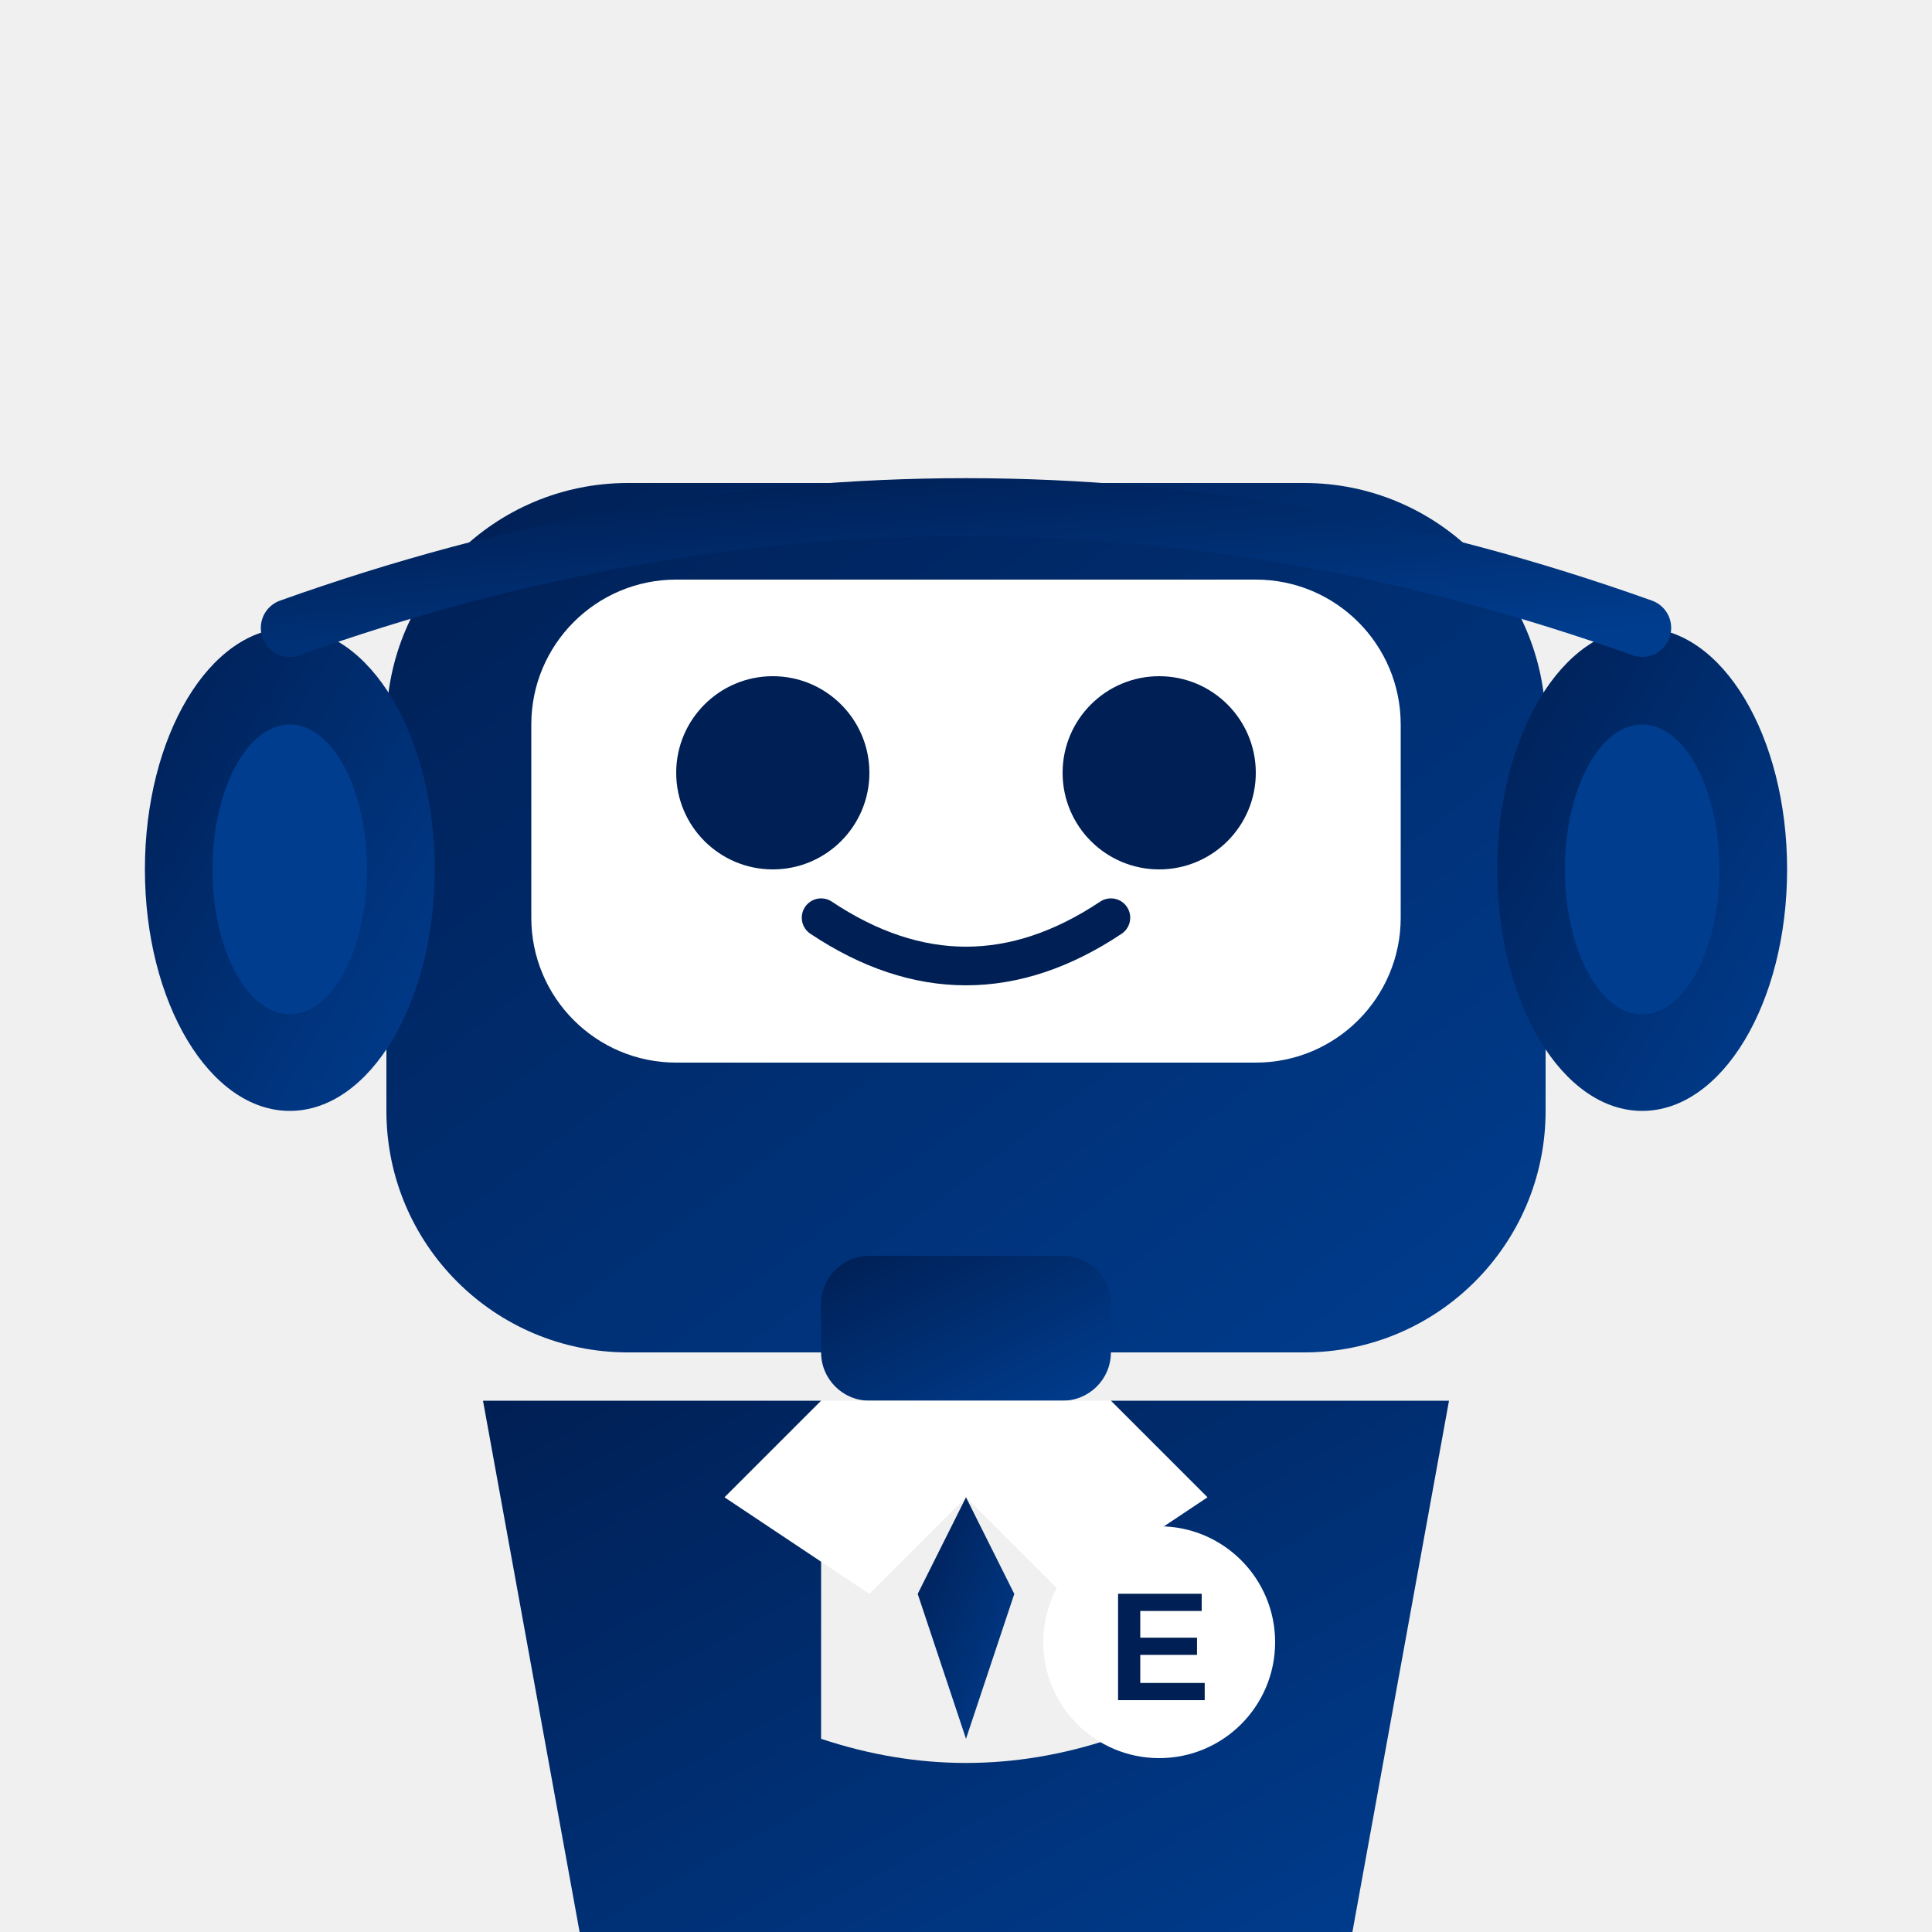
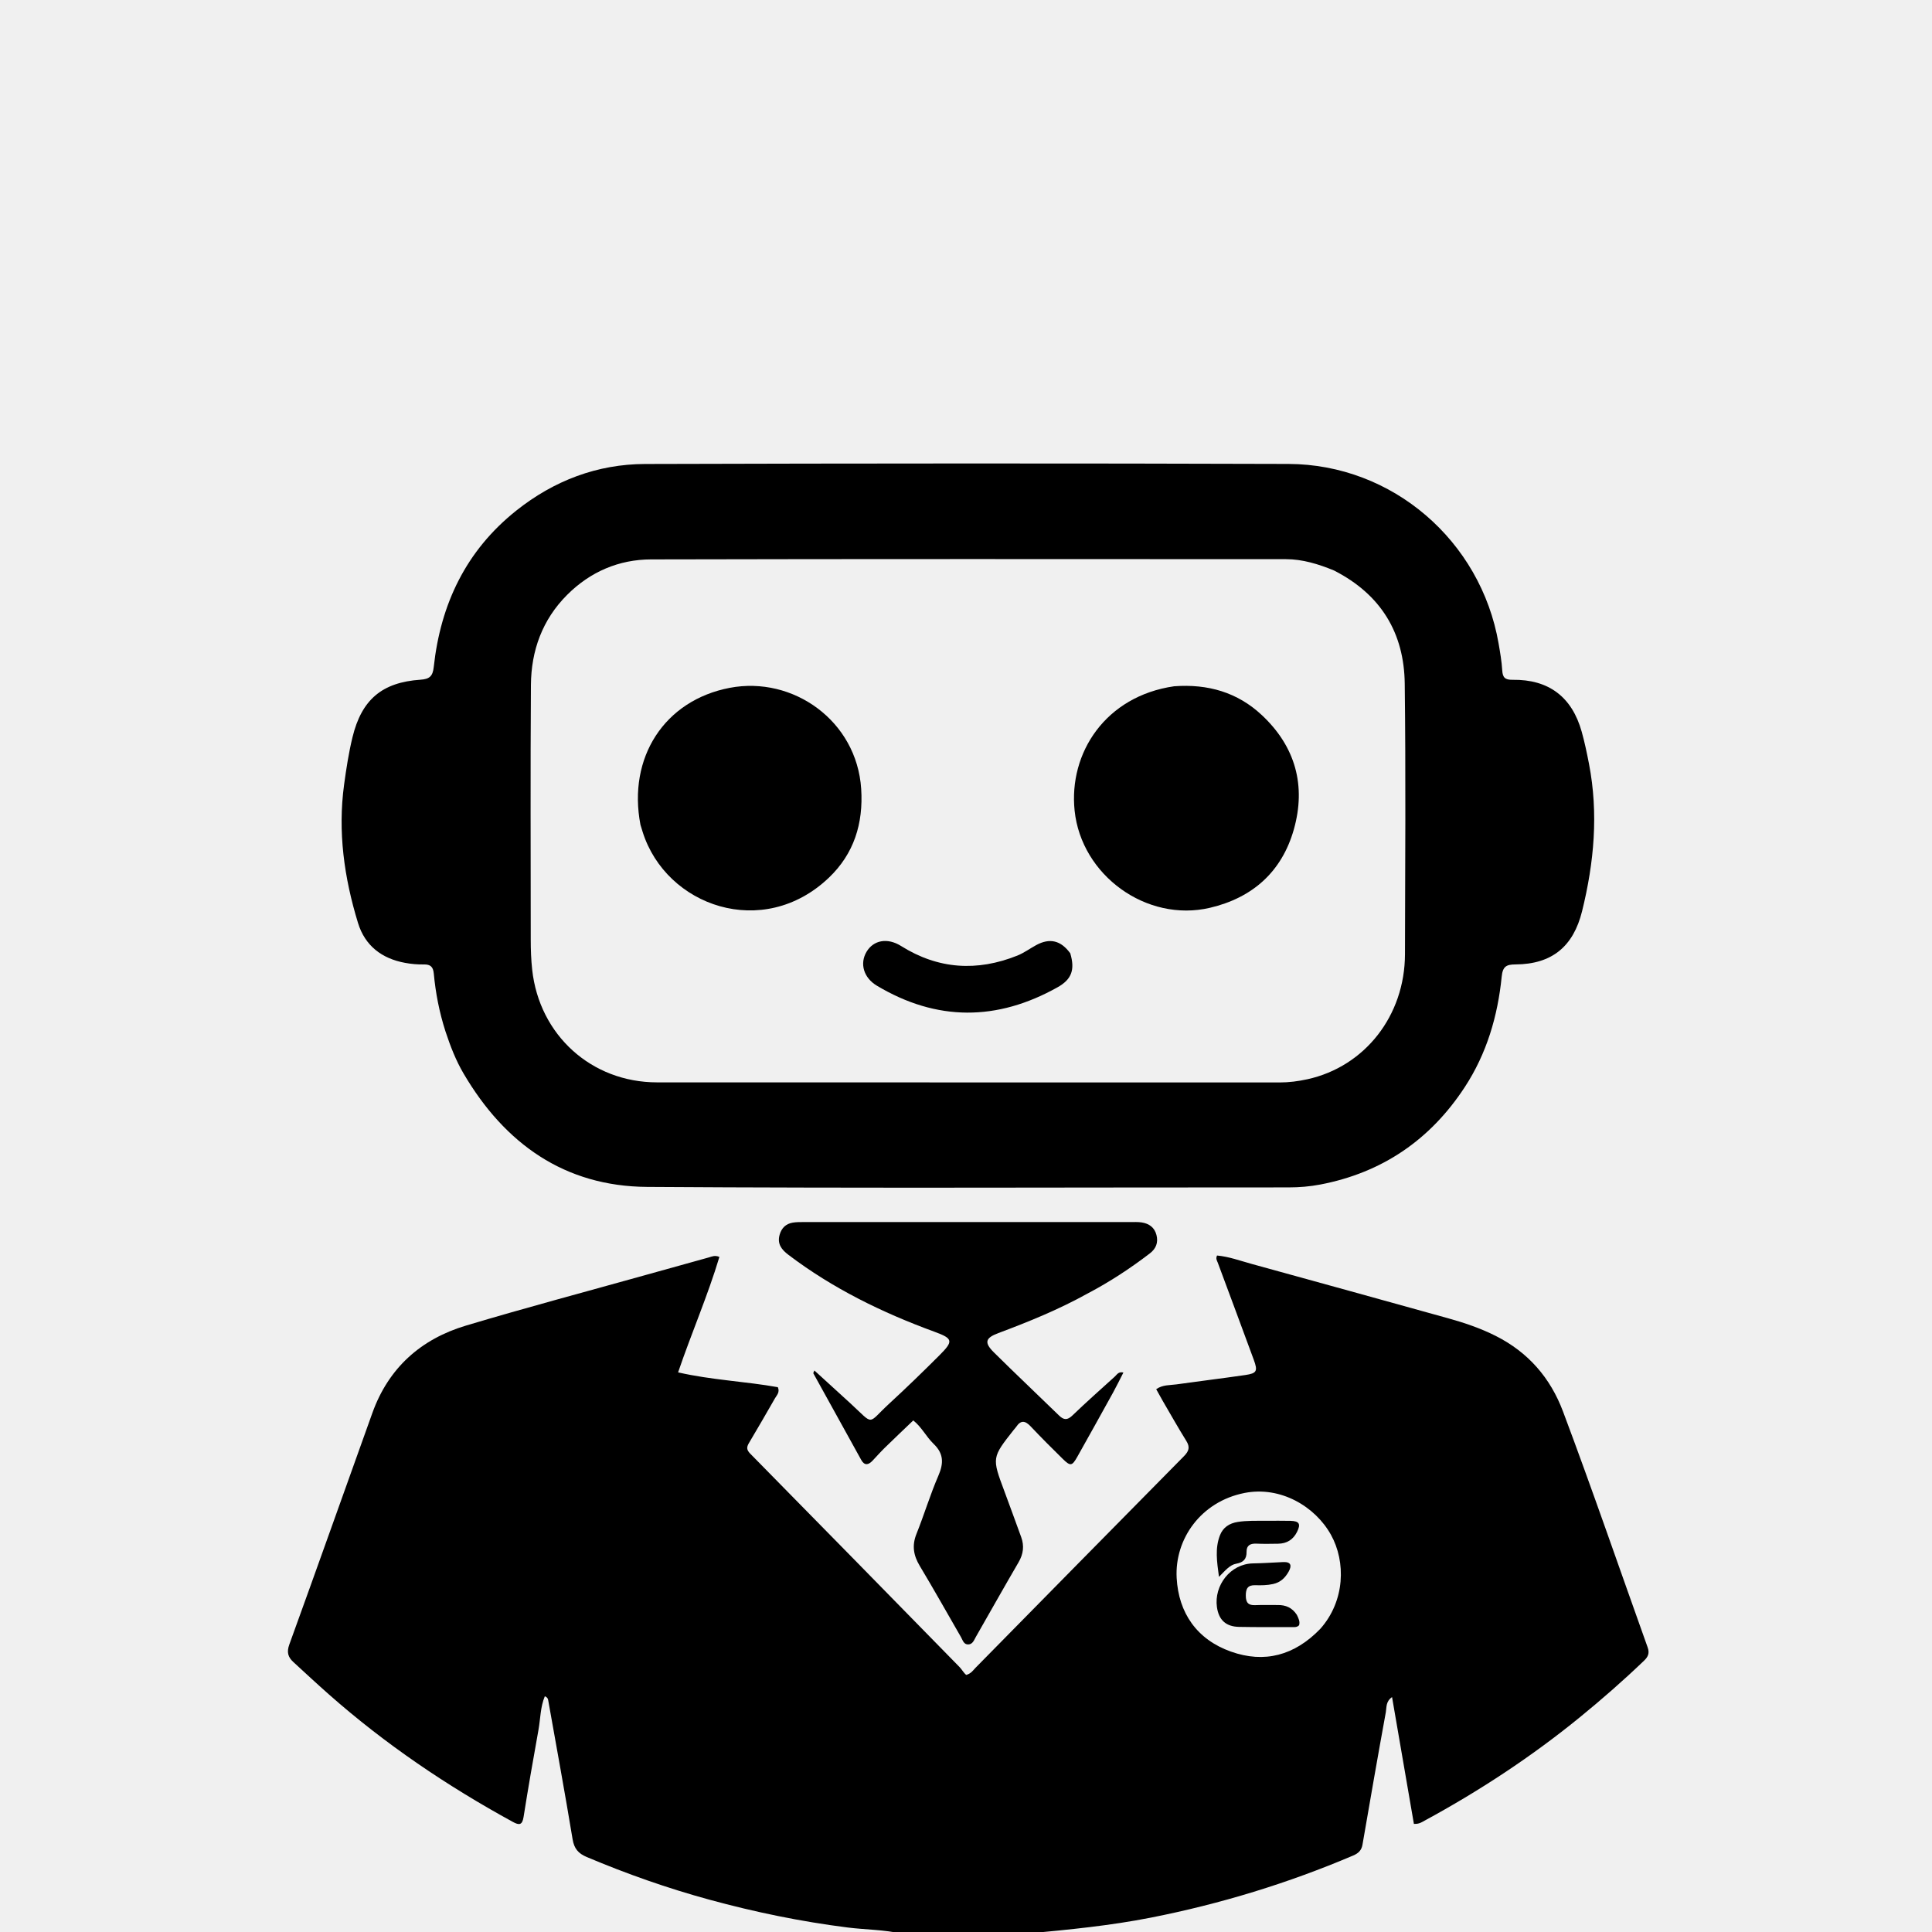
- <svg xmlns="http://www.w3.org/2000/svg" width="200" height="200" viewBox="0 0 200 200">
-   <defs>
-     <linearGradient id="robotGradient" x1="0%" y1="0%" x2="100%" y2="100%">
-       <stop offset="0%" style="stop-color:#001f54;stop-opacity:1" />
-       <stop offset="100%" style="stop-color:#003d8f;stop-opacity:1" />
-     </linearGradient>
-   </defs>
-   <rect x="40" y="50" width="120" height="90" rx="25" fill="url(#robotGradient)" />
-   <rect x="55" y="60" width="90" height="50" rx="15" fill="white" />
-   <circle cx="80" cy="80" r="10" fill="#001f54" />
-   <circle cx="120" cy="80" r="10" fill="#001f54" />
-   <path d="M 85 95 Q 100 105 115 95" stroke="#001f54" stroke-width="4" fill="none" stroke-linecap="round" />
-   <ellipse cx="30" cy="90" rx="15" ry="25" fill="url(#robotGradient)" />
-   <ellipse cx="30" cy="90" rx="8" ry="15" fill="#003d8f" />
-   <ellipse cx="170" cy="90" rx="15" ry="25" fill="url(#robotGradient)" />
-   <ellipse cx="170" cy="90" rx="8" ry="15" fill="#003d8f" />
-   <path d="M 30 65 Q 100 40 170 65" stroke="url(#robotGradient)" stroke-width="6" fill="none" stroke-linecap="round" />
-   <rect x="85" y="130" width="30" height="15" rx="5" fill="url(#robotGradient)" />
-   <path d="M 50 145 L 85 145 L 85 180 Q 100 185 115 180 L 115 145 L 150 145 L 140 200 L 60 200 Z" fill="url(#robotGradient)" />
-   <path d="M 85 145 L 75 155 L 90 165 L 100 155 L 110 165 L 125 155 L 115 145" fill="white" />
-   <polygon points="100,155 95,165 100,180 105,165" fill="url(#robotGradient)" />
-   <circle cx="120" cy="170" r="12" fill="white" />
-   <text x="120" y="176" font-family="Arial, sans-serif" font-size="16" font-weight="bold" fill="#001f54" text-anchor="middle">E</text>
+ <svg xmlns="http://www.w3.org/2000/svg" version="1.1" id="Layer_1" x="0px" y="0px" width="100%" viewBox="0 0 1024 1024" enable-background="new 0 0 1024 1024" xml:space="preserve">
+   <path fill="#000000" opacity="1" stroke="none" d=" M478.469,1025   C468.584,1022.698 458.874,1022.826 449.321,1021.62   C424.507,1018.488 400.109,1013.455 376.014,1006.876   C353.821,1000.818 332.168,993.196 310.967,984.248   C306.557,982.387 304.318,979.85 303.496,974.877   C299.432,950.271 294.917,925.74 290.562,901.183   C290.413,900.342 290.125,899.601 288.769,899.052   C286.369,904.775 286.465,910.961 285.401,916.871   C282.631,932.248 279.941,947.643 277.498,963.074   C276.806,967.443 275.109,967.443 271.863,965.669   C236.942,946.585 204.157,924.422 174.297,898.047   C167.931,892.424 161.712,886.635 155.457,880.888   C152.65,878.308 151.874,875.671 153.345,871.617   C168.168,830.771 182.677,789.812 197.357,748.915   C205.931,725.028 223.051,709.758 246.916,702.608   C278.637,693.104 310.658,684.602 342.553,675.679   C353.614,672.585 364.682,669.514 375.75,666.444   C377.318,666.01 378.853,665.156 381.293,666.2   C375.139,686.713 366.537,706.437 359.4,727.382   C377.29,731.483 395.096,732.154 412.285,735.241   C413.428,737.972 411.705,739.466 410.769,741.103   C406.22,749.054 401.62,756.976 396.947,764.855   C395.672,767.005 395.638,768.439 397.609,770.441   C434.665,808.081 471.629,845.812 508.571,883.565   C509.843,884.865 510.689,886.582 512.118,887.746   C514.789,886.988 515.771,885.267 517.012,884.007   C553.84,846.606 590.614,809.152 627.511,771.819   C630.19,769.109 630.819,767.006 628.758,763.692   C624.449,756.765 620.442,749.649 616.331,742.599   C615.169,740.607 614.076,738.574 612.808,736.302   C616.247,733.881 620.009,734.248 623.49,733.755   C635.673,732.03 647.892,730.563 660.066,728.788   C666.131,727.903 666.729,726.704 664.542,720.753   C658.226,703.563 651.828,686.403 645.445,669.238   C645.047,668.168 644.249,667.201 645.06,665.448   C651.344,666.018 657.414,668.263 663.565,669.95   C698.235,679.458 732.869,689.098 767.512,698.704   C776.192,701.111 784.686,703.991 792.766,708.064   C809.962,716.732 821.711,730.231 828.437,748.141   C844.008,789.599 858.385,831.486 873.303,873.179   C874.424,876.314 873.424,878.231 871.362,880.208   C860.417,890.7 849.018,900.678 837.268,910.254   C811.619,931.158 784.086,949.24 755.017,965.01   C753.574,965.792 752.204,966.841 749.393,966.697   C745.594,944.65 741.756,922.374 737.814,899.5   C734.413,901.826 734.971,905.018 734.519,907.491   C730.246,930.887 726.184,954.322 722.136,977.759   C721.618,980.76 719.909,982.315 717.239,983.452   C682.651,998.178 646.925,1009.096 610.029,1016.374   C588.427,1020.635 566.606,1022.767 544.365,1024.825   C522.312,1025 500.625,1025 478.469,1025  M699.804,863.3   C712.952,848.471 713.371,827.773 705.447,813.498   C697.054,798.378 678.638,787.559 659.627,791.303   C636.474,795.862 622.54,815.752 623.656,836.36   C624.661,854.927 634.414,868.98 652.361,875.364   C670.144,881.689 686.095,877.506 699.804,863.3  z" />
+   <path fill="#000000" opacity="1" stroke="none" d=" M236.116,546.674   C232.82,536.437 230.882,526.313 229.918,516.027   C229.583,512.454 228.189,511.097 224.6,511.175   C221.296,511.247 217.931,510.932 214.676,510.332   C202.366,508.064 193.452,501.274 189.75,489.186   C182.422,465.264 178.968,440.884 182.388,415.802   C183.535,407.384 184.824,399.007 186.824,390.767   C191.65,370.886 202.432,361.64 222.872,360.26   C227.684,359.935 229.364,358.395 229.887,353.566   C233.496,320.186 246.992,291.837 273.644,270.624   C293.581,254.755 316.537,245.995 341.932,245.921   C455.588,245.594 569.246,245.531 682.902,245.897   C738.015,246.074 784.847,286.613 794.273,341   C795.095,345.744 795.923,350.519 796.215,355.312   C796.447,359.143 797.72,360.365 801.707,360.309   C820.834,360.041 833.17,369.372 838.329,387.803   C839.895,393.398 841.087,399.109 842.192,404.817   C847.289,431.148 844.915,457.121 838.534,482.951   C833.918,501.632 822.597,511.049 803.284,511.163   C798.478,511.192 796.479,512.136 795.931,517.618   C793.839,538.568 787.973,558.463 776.32,576.252   C758.07,604.11 732.63,621.516 699.839,627.814   C694.306,628.877 688.641,629.346 682.95,629.345   C569.627,629.319 456.3,629.842 342.981,629.083   C299.246,628.79 267.555,606.189 245.726,569.034   C241.66,562.113 238.746,554.664 236.116,546.674  M707.084,302.382   C698.877,299.002 690.433,296.374 681.494,296.37   C569.365,296.323 457.235,296.227 345.107,296.495   C328.034,296.535 312.898,303.014 300.645,315.24   C287.438,328.418 281.525,344.846 281.398,363.111   C281.085,408.094 281.296,453.081 281.303,498.066   C281.304,503.388 281.49,508.675 282.073,513.999   C285.86,548.589 313.46,573.667 348.255,573.679   C458.218,573.718 568.181,573.686 678.144,573.727   C683.179,573.729 688.116,573.089 692.978,572.017   C723.432,565.303 744.586,538.301 744.665,505.767   C744.782,457.95 745.125,410.127 744.538,362.317   C744.209,335.582 732.055,315.146 707.084,302.382  z" />
+   <path fill="#000000" opacity="1" stroke="none" d=" M576.469,685.579   C561.102,694.109 545.219,700.55 529.137,706.568   C522.169,709.175 521.541,711.601 526.845,716.856   C538.206,728.112 549.85,739.082 561.307,750.243   C563.826,752.697 565.712,752.811 568.403,750.226   C575.728,743.188 583.329,736.435 590.865,729.619   C591.995,728.596 592.817,726.824 595.426,727.477   C593.56,731.106 591.864,734.618 589.982,738.027   C583.703,749.402 577.388,760.758 571.024,772.085   C568.231,777.056 567.367,777.238 563.362,773.323   C557.525,767.618 551.768,761.824 546.157,755.897   C543.3,752.88 540.981,752.69 538.616,756.251   C538.25,756.803 537.761,757.272 537.348,757.796   C525.684,772.596 525.704,772.589 532.306,790.279   C535.333,798.391 538.266,806.538 541.243,814.669   C542.959,819.355 542.397,823.684 539.853,828.046   C532.219,841.14 524.791,854.355 517.267,867.513   C516.291,869.22 515.593,871.475 513.268,871.587   C510.788,871.708 510.269,869.302 509.301,867.626   C502.052,855.074 494.972,842.421 487.513,829.996   C484.177,824.44 483.26,819.189 485.744,813.007   C489.839,802.816 492.99,792.233 497.352,782.169   C500.203,775.591 500.233,770.457 494.834,765.276   C490.917,761.517 488.485,756.343 484.054,752.857   C478.935,757.761 473.9,762.517 468.948,767.358   C466.686,769.568 464.595,771.952 462.415,774.247   C460.249,776.526 458.182,776.88 456.465,773.784   C447.985,758.498 439.525,743.201 431.087,727.892   C430.989,727.713 431.284,727.317 431.639,726.378   C438.138,732.308 444.465,738.05 450.757,743.829   C463.638,755.659 459.376,754.945 471.249,744.01   C480.315,735.659 489.177,727.077 497.895,718.362   C505.449,710.81 505.162,709.469 495.32,705.868   C467.637,695.738 441.396,682.935 417.811,665.03   C414.183,662.276 411.862,659.232 413.219,654.438   C414.223,650.889 416.508,648.648 420.126,648.029   C422.08,647.695 424.107,647.717 426.101,647.716   C483.767,647.702 541.433,647.703 599.099,647.712   C601.097,647.712 603.124,647.615 605.086,647.91   C609.017,648.501 611.929,650.555 612.954,654.587   C613.96,658.542 612.751,661.785 609.489,664.287   C599.16,672.21 588.324,679.343 576.469,685.579  z" />
+   <path fill="#000000" opacity="1" stroke="none" d=" M687.346,855.883   C688.324,857.88 689.113,859.537 688.542,861.403   C687.454,862.582 686.059,862.407 684.759,862.406   C675.426,862.399 666.091,862.462 656.76,862.284   C649.784,862.151 645.956,858.65 644.995,851.76   C643.416,840.441 651.996,828.816 664.195,828.632   C669.52,828.552 674.841,828.152 680.165,827.926   C684.262,827.753 684.779,829.783 683.051,832.916   C681.22,836.234 678.719,838.685 674.774,839.56   C671.625,840.259 668.476,840.288 665.33,840.194   C661.271,840.072 660.282,842.077 660.301,845.764   C660.321,849.42 661.637,850.931 665.313,850.763   C669.305,850.58 673.311,850.743 677.311,850.703   C681.421,850.662 684.811,852.026 687.346,855.883  z" />
+   <path fill="#000000" opacity="1" stroke="none" d=" M671.013,806.041   C675.669,806.047 679.831,805.973 683.988,806.076   C688.69,806.192 689.555,807.758 687.429,811.989   C685.359,816.109 681.968,818.14 677.408,818.204   C673.582,818.258 669.748,818.343 665.929,818.168   C662.719,818.021 660.645,819.058 660.704,822.5   C660.77,826.331 659.032,828.115 655.279,828.788   C651.765,829.417 649.493,832.383 646.077,835.76   C644.971,827.568 643.94,820.638 646.586,813.774   C648.216,809.544 651.592,807.353 656.073,806.65   C660.875,805.898 665.695,806.076 671.013,806.041  z" />
+   <path fill="#000000" opacity="1" stroke="none" d=" M622.324,363.738   C640.26,362.41 655.921,366.97 668.802,379.023   C686.618,395.692 692.329,416.412 685.756,439.629   C679.431,461.972 663.928,475.853 641.305,481.147   C607.645,489.022 573.146,463.912 569.57,429.662   C566.379,399.106 585.877,368.994 622.324,363.738  z" />
+   <path fill="#000000" opacity="1" stroke="none" d=" M339.456,437.16   C332.607,401.511 352.136,371.192 386.785,364.567   C420.296,358.16 454.117,382.041 456.448,418.119   C457.639,436.545 452.585,452.552 439.317,465.201   C404.473,498.423 353.036,480.381 340.608,440.901   C340.259,439.791 339.918,438.678 339.456,437.16  z" />
+   <path fill="#000000" opacity="1" stroke="none" d=" M567.264,505.271   C569.858,513.995 568.004,519.076 560.547,523.262   C528.494,541.253 496.519,541.394 464.786,522.455   C457.725,518.241 455.588,510.746 459.254,504.517   C462.922,498.285 470.329,496.847 477.597,501.406   C497.301,513.765 517.875,515.024 539.213,506.482   C542.733,505.073 545.871,502.73 549.235,500.911   C556.372,497.051 562.243,498.385 567.264,505.271  z" />
</svg>
